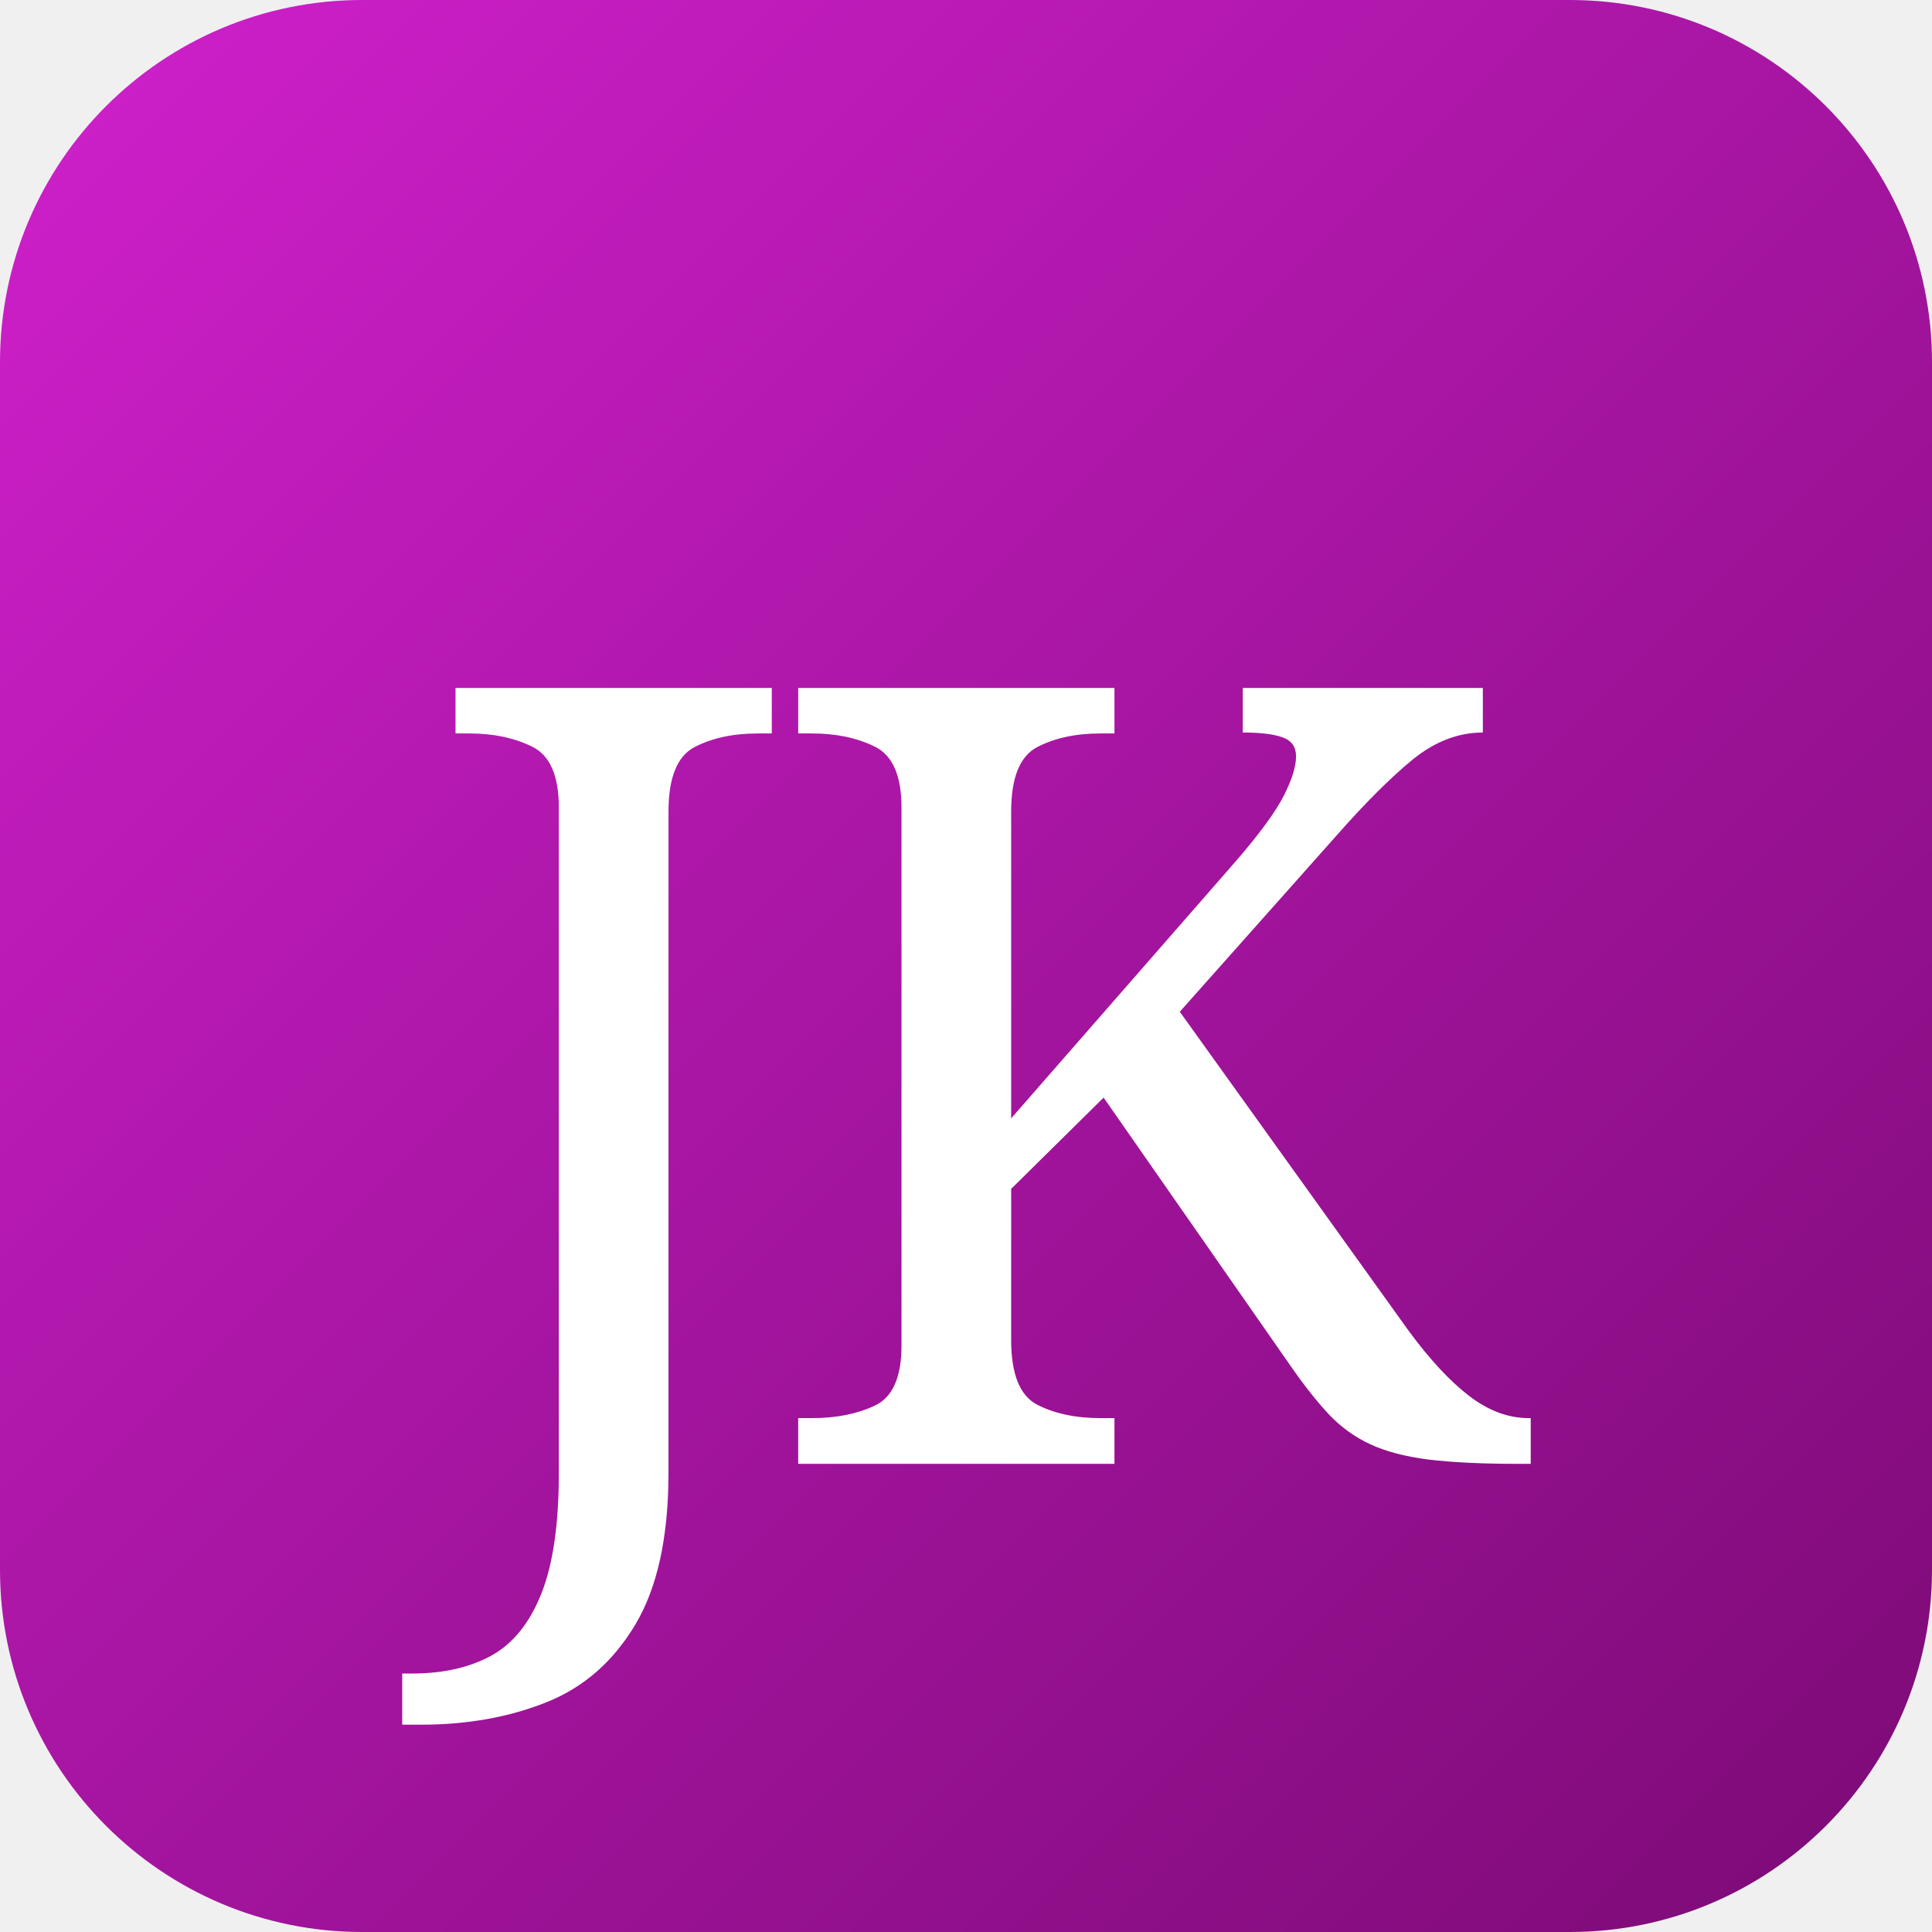
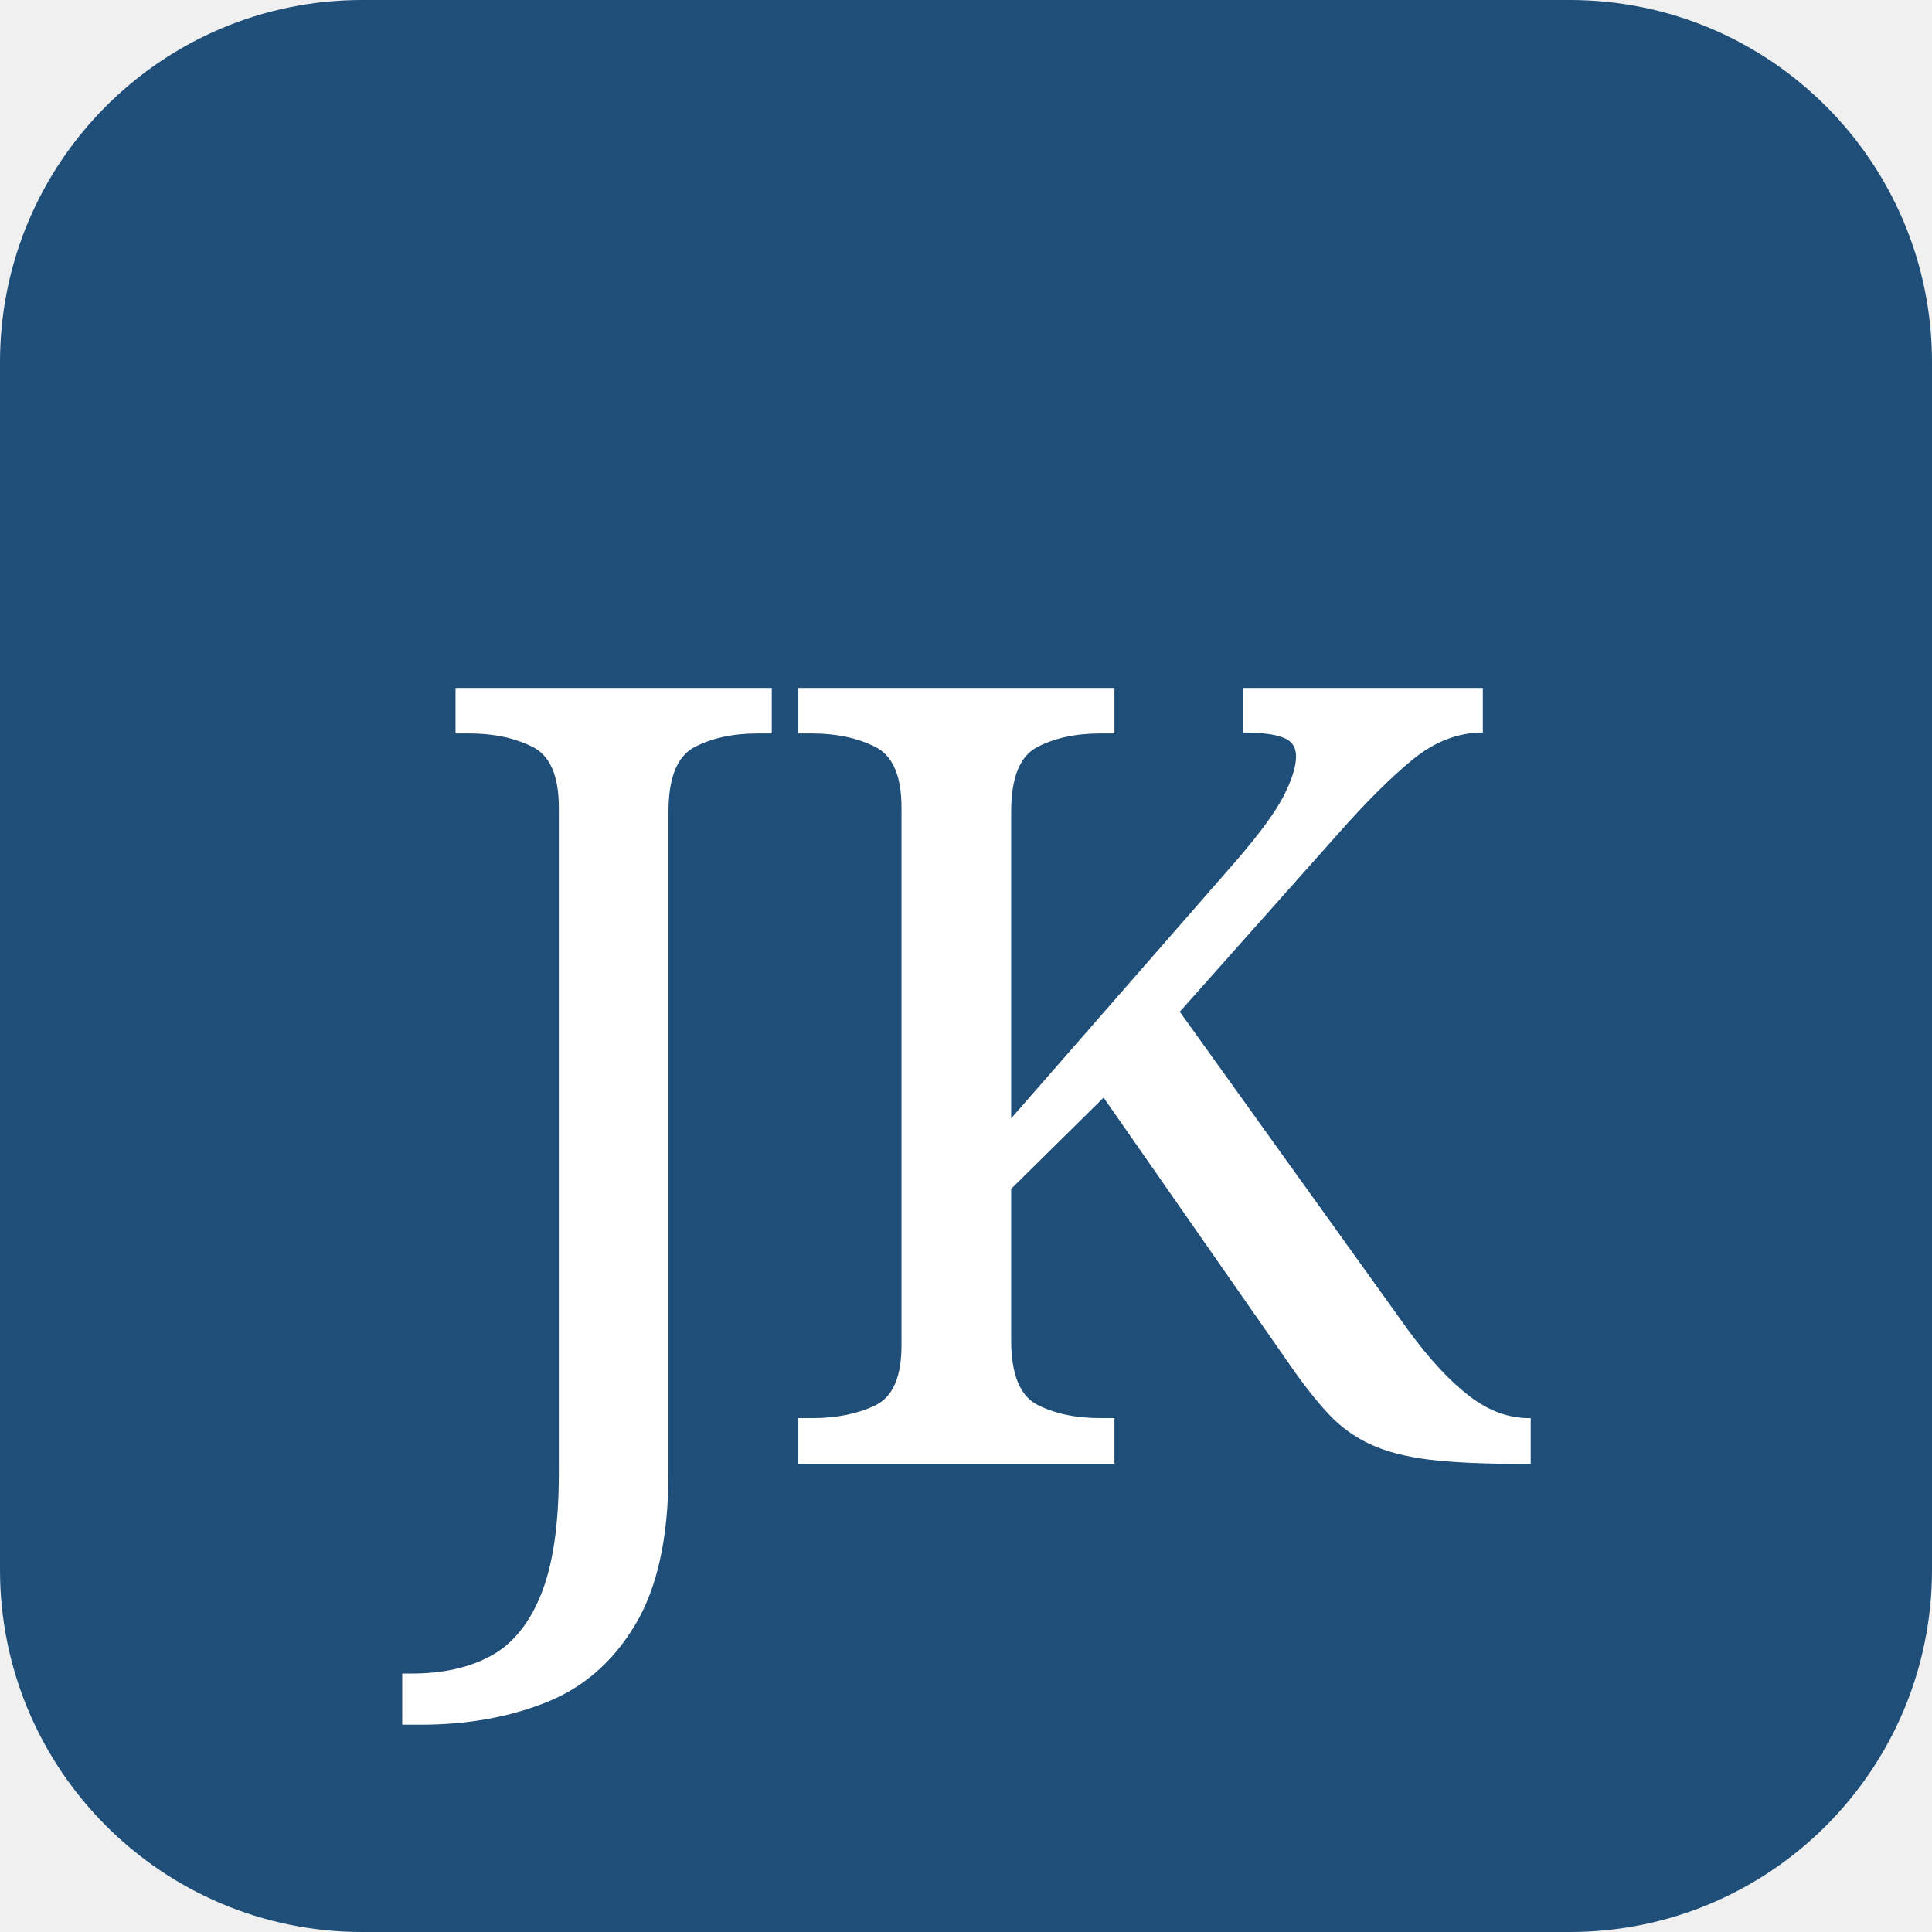
<svg xmlns="http://www.w3.org/2000/svg" viewBox="0 0 128 128">
-   <defs>
-     <linearGradient id="g" x1="0%" y1="0%" x2="100%" y2="100%">
-       <stop offset="0%" style="stop-color:#D020CC" />
-       <stop offset="100%" style="stop-color:#7B0A75" />
-     </linearGradient>
-   </defs>
-   <rect width="128" height="128" rx="24" fill="url(#g)" />
+   <rect width="128" height="128" rx="24" fill="#1f4e79" />
  <text x="64" y="72" text-anchor="middle" dominant-baseline="middle" fill="white" font-family="Georgia, serif" font-size="72" font-weight="300" letter-spacing="-3">JK</text>
</svg>
